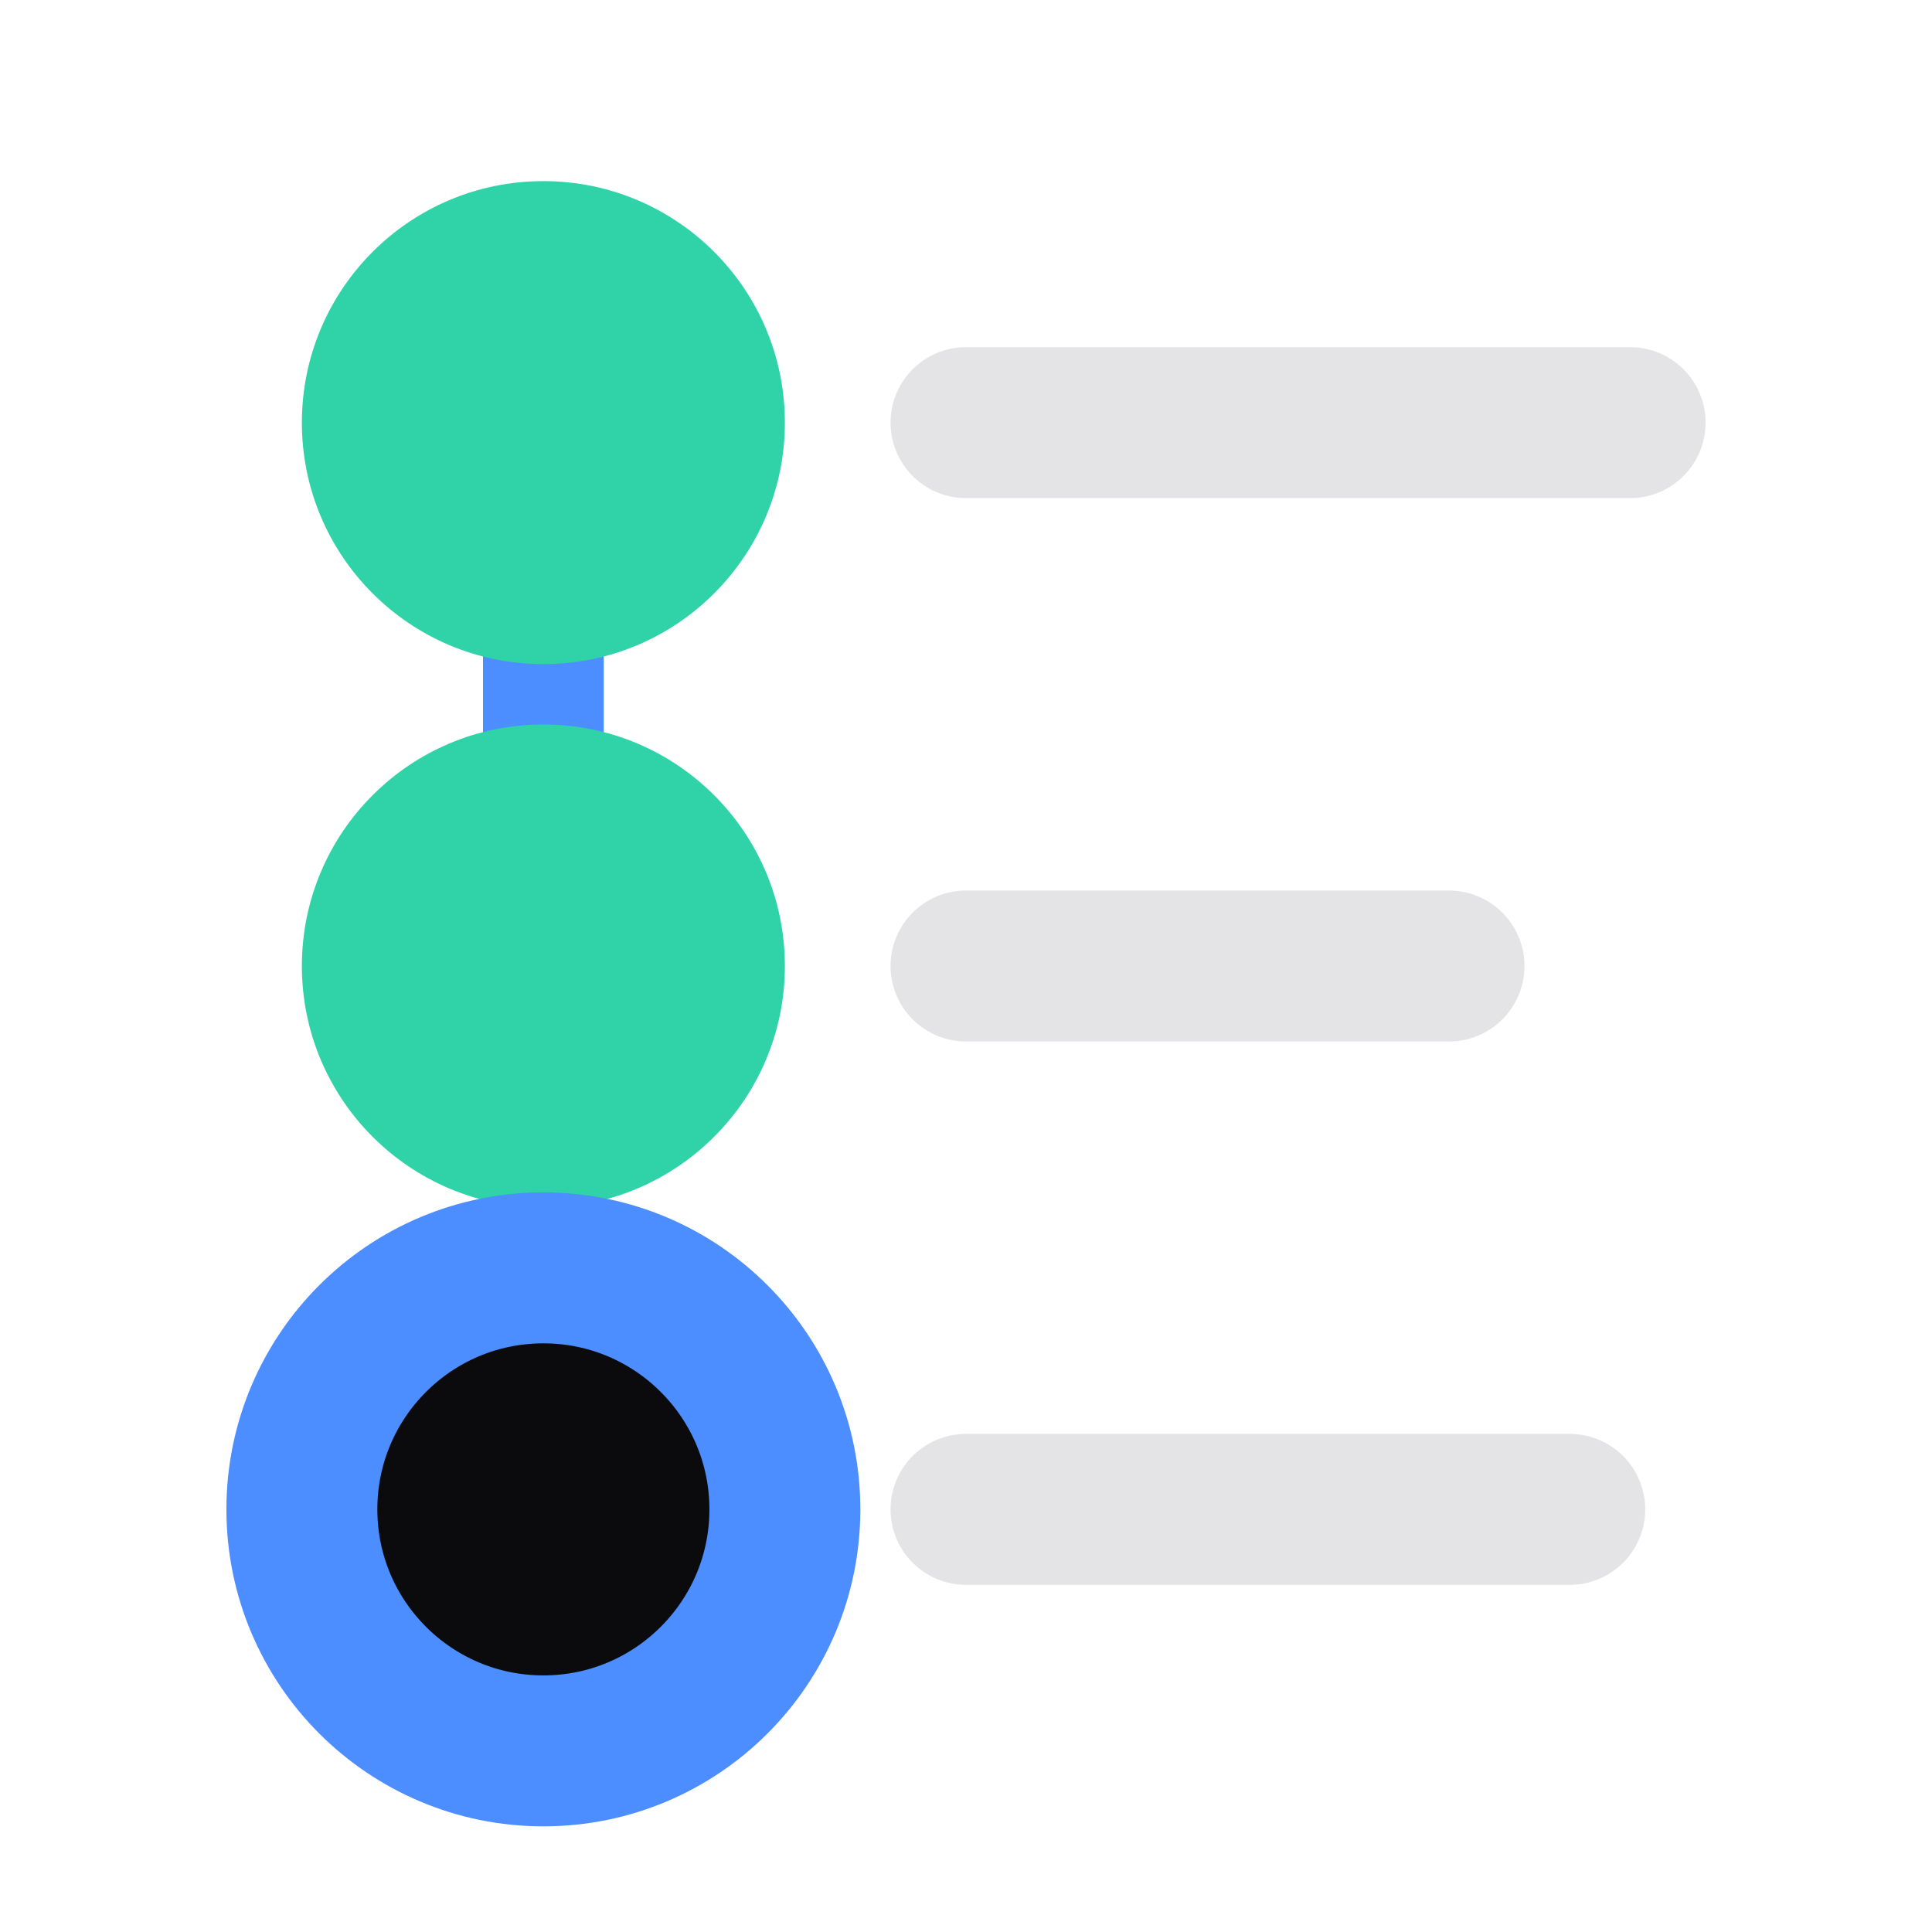
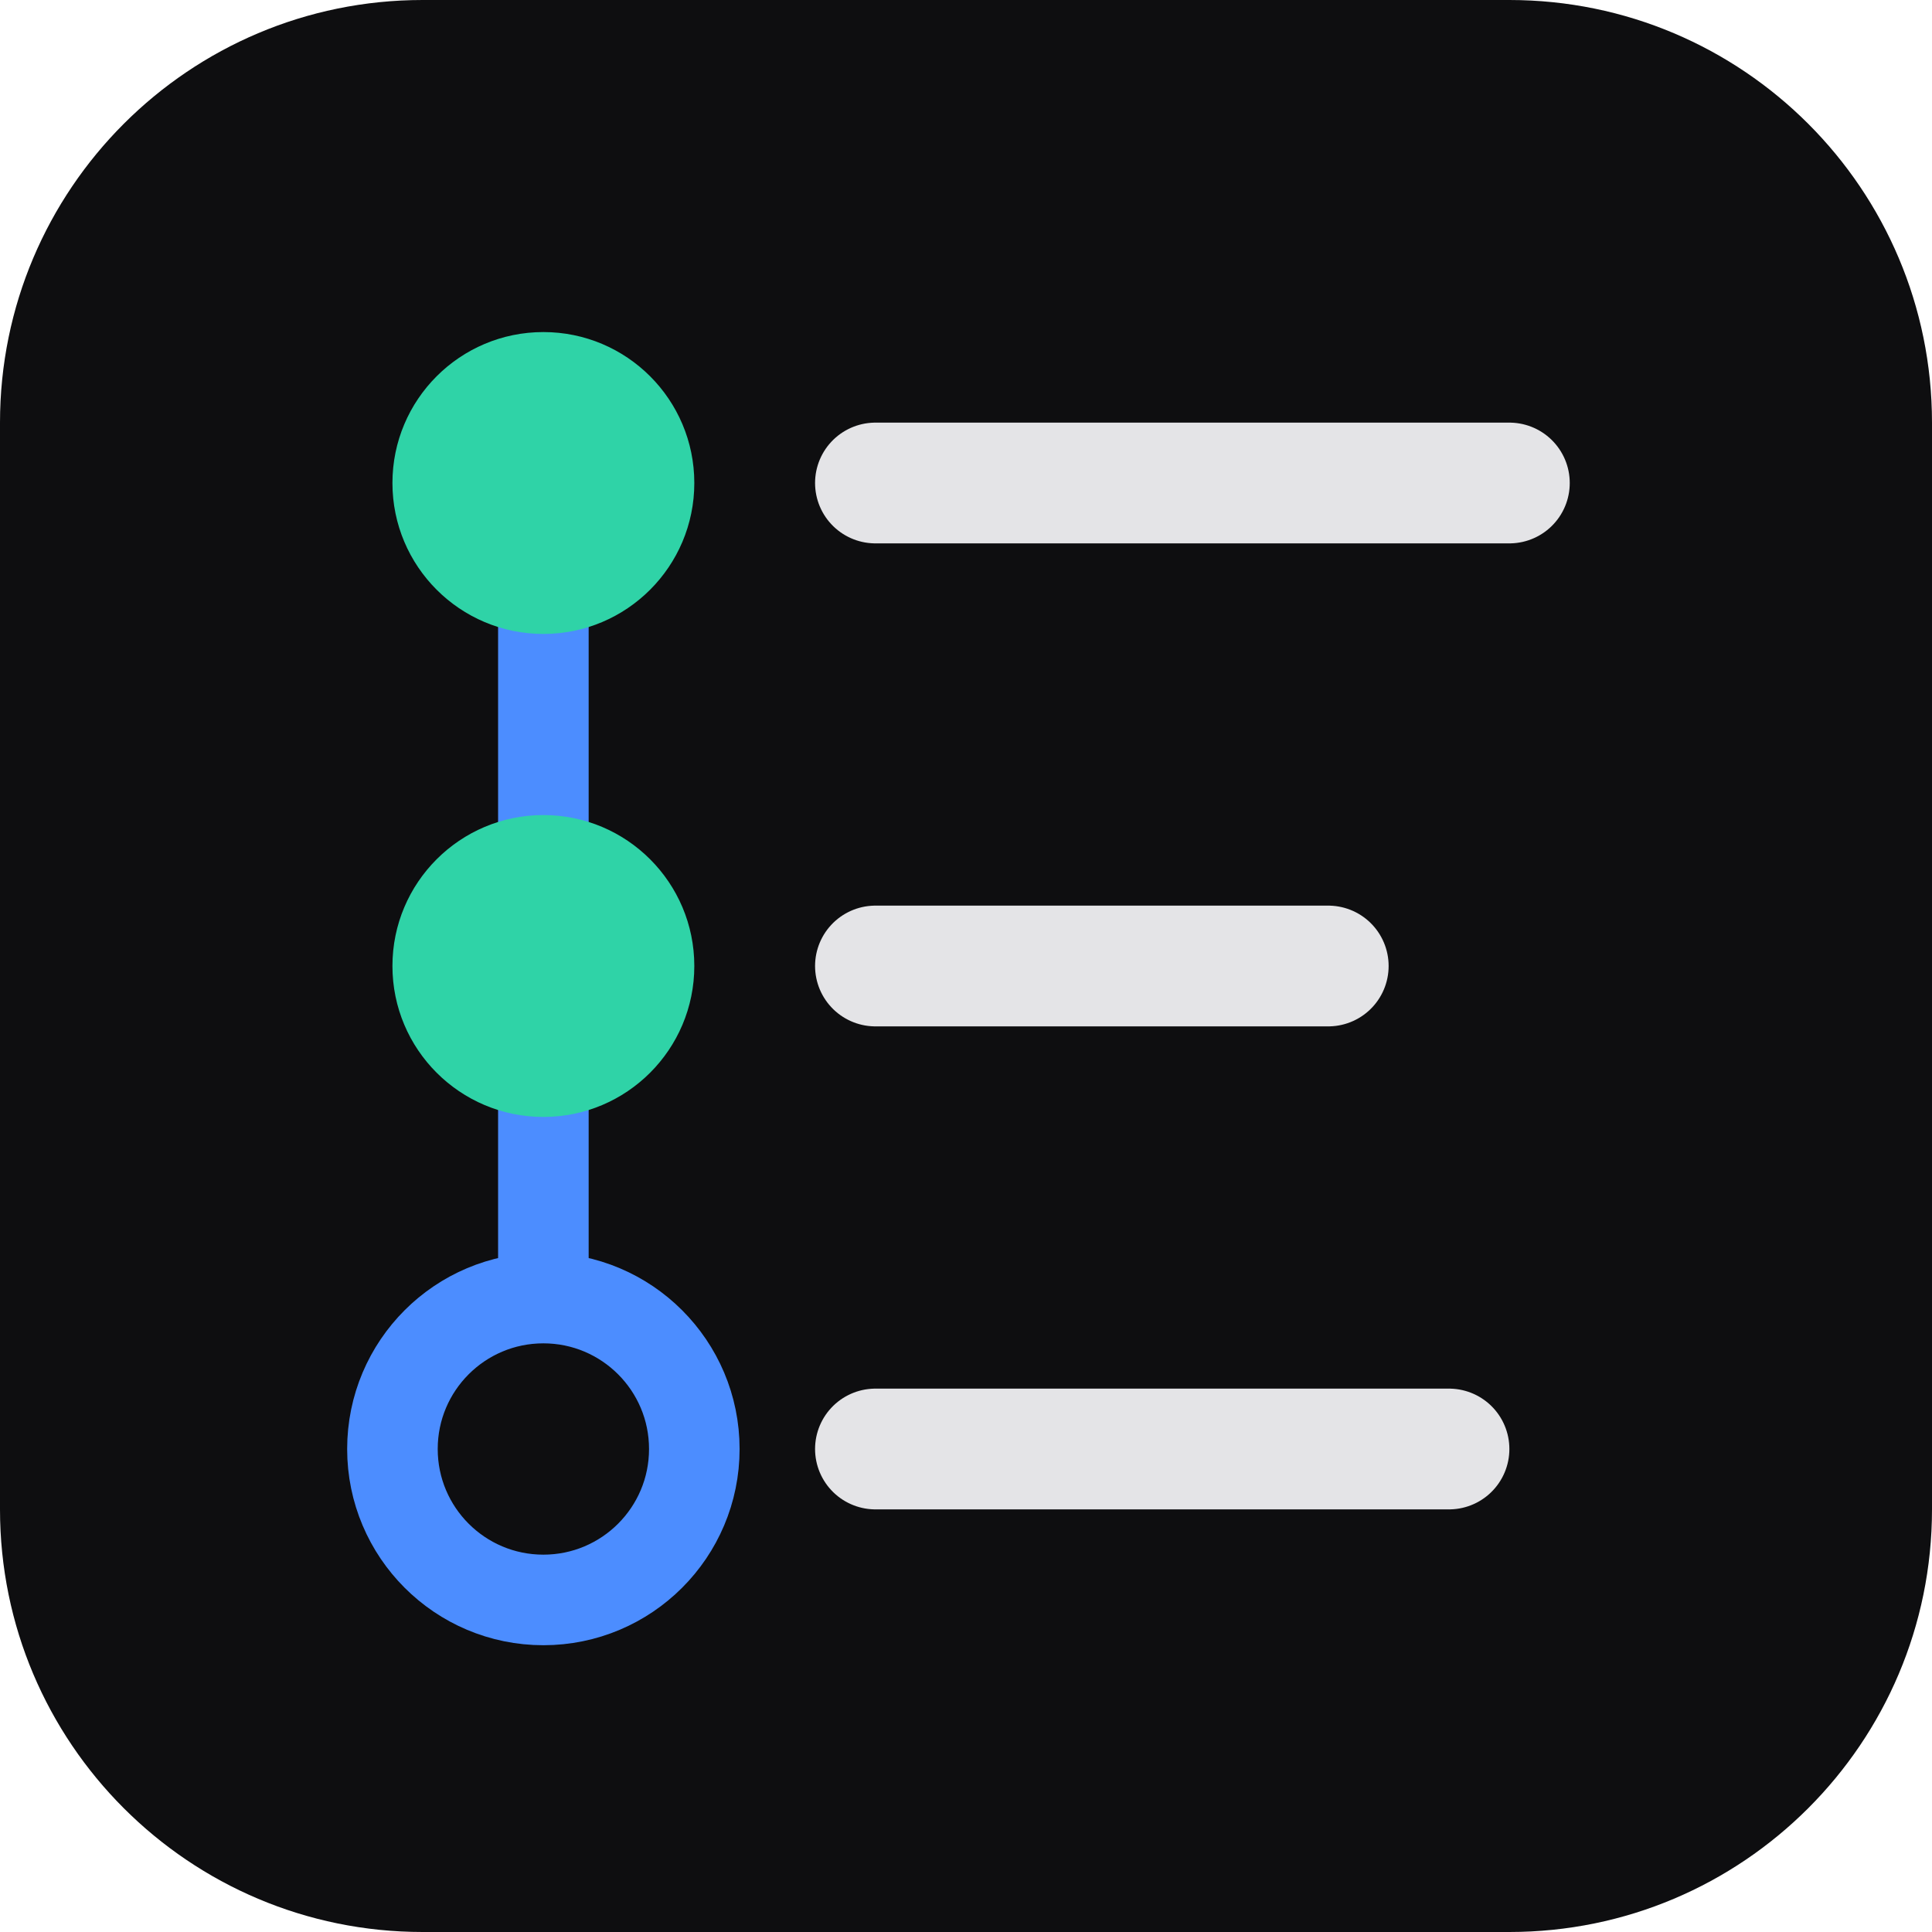
- <svg xmlns="http://www.w3.org/2000/svg" viewBox="0 0 32 32">
-   <path d="M9 6v20" stroke="#4c8dff" stroke-width="2" />
-   <circle cx="9" cy="7" r="4" fill="#2fd3a7" />
-   <circle cx="9" cy="16" r="4" fill="#2fd3a7" />
-   <circle cx="9" cy="25" r="4" fill="#0b0b0d" stroke="#4c8dff" stroke-width="2.5" />
-   <path d="M16 7h11M16 16h8M16 25h10" stroke="#e4e4e7" stroke-width="2.5" stroke-linecap="round" />
+ <svg xmlns="http://www.w3.org/2000/svg" viewBox="0 0 64 64">
+   <rect id="bg" width="64" height="64" rx="14" fill="#0E0E10" />
+   <g id="mark">
+     <path d="M18 16v32" stroke="#4C8DFF" stroke-width="3" />
+     <circle cx="18" cy="16" r="5" fill="#2FD3A7" />
+     <circle cx="18" cy="32" r="5" fill="#2FD3A7" />
+     <circle cx="18" cy="48" r="5" fill="#0E0E10" stroke="#4C8DFF" stroke-width="3" />
+     <path d="M29 16h21M29 32h15M29 48h19" stroke="#E4E4E7" stroke-width="4" stroke-linecap="round" />
+   </g>
</svg>
